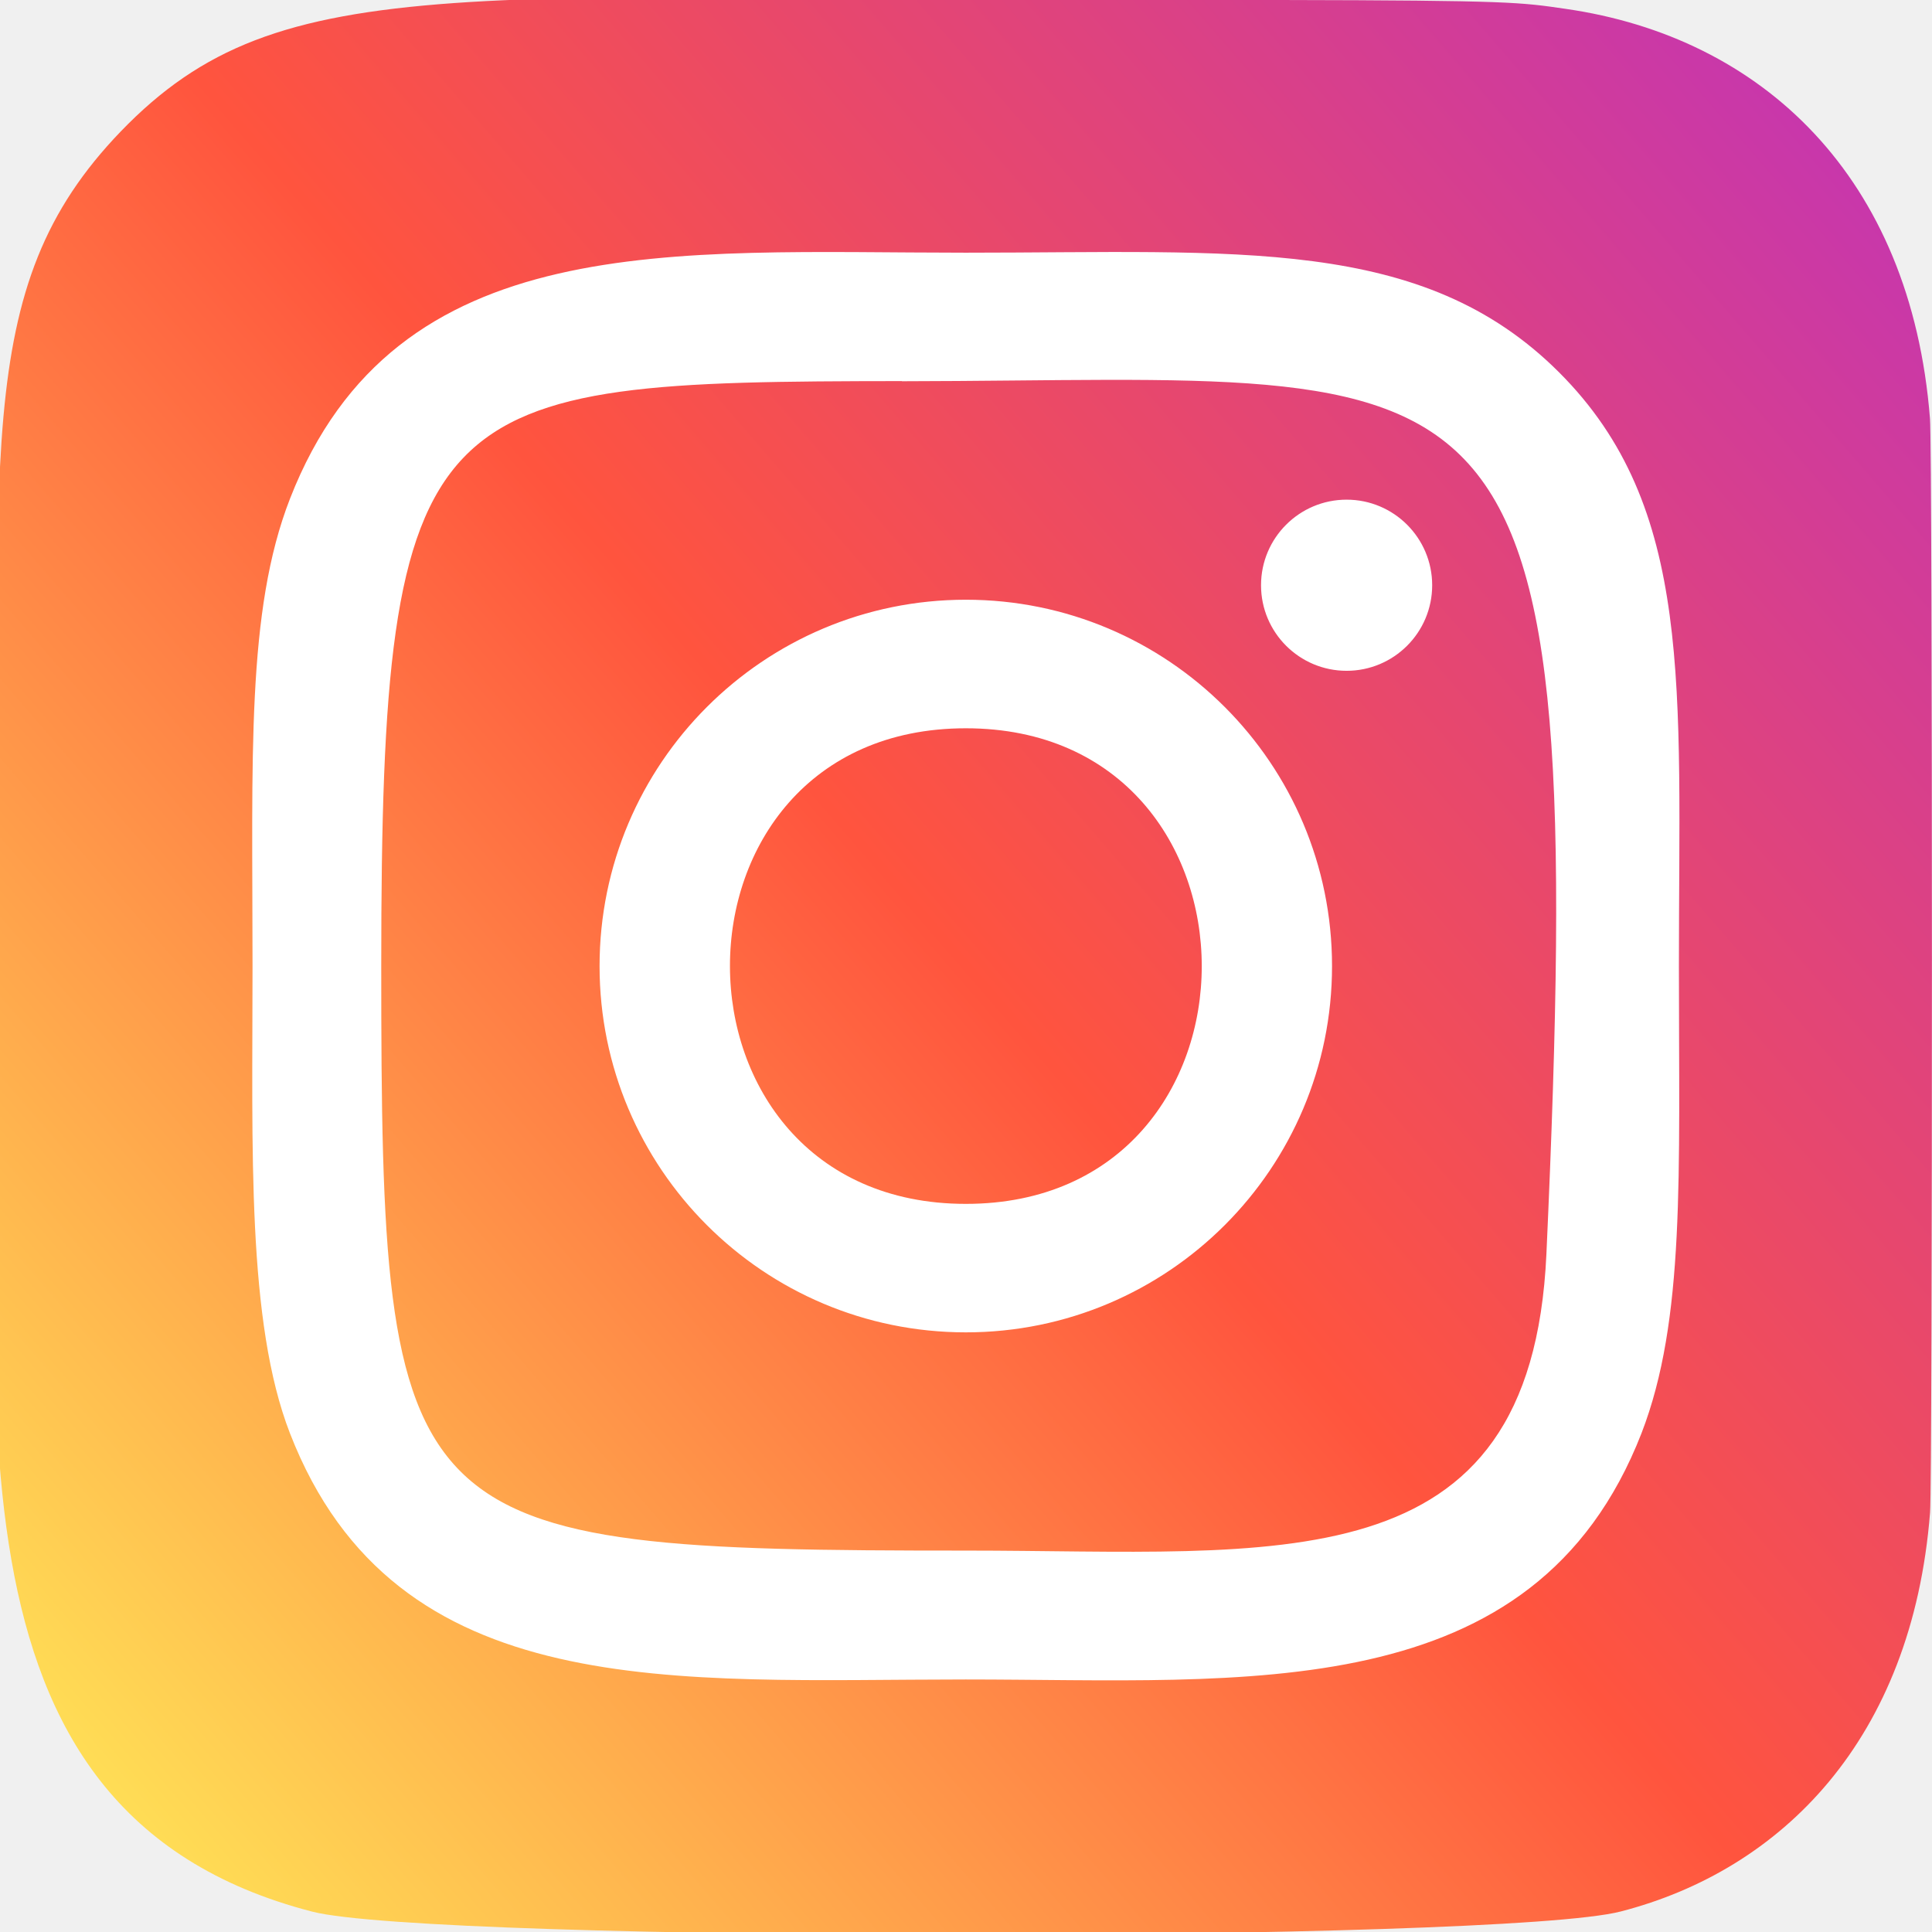
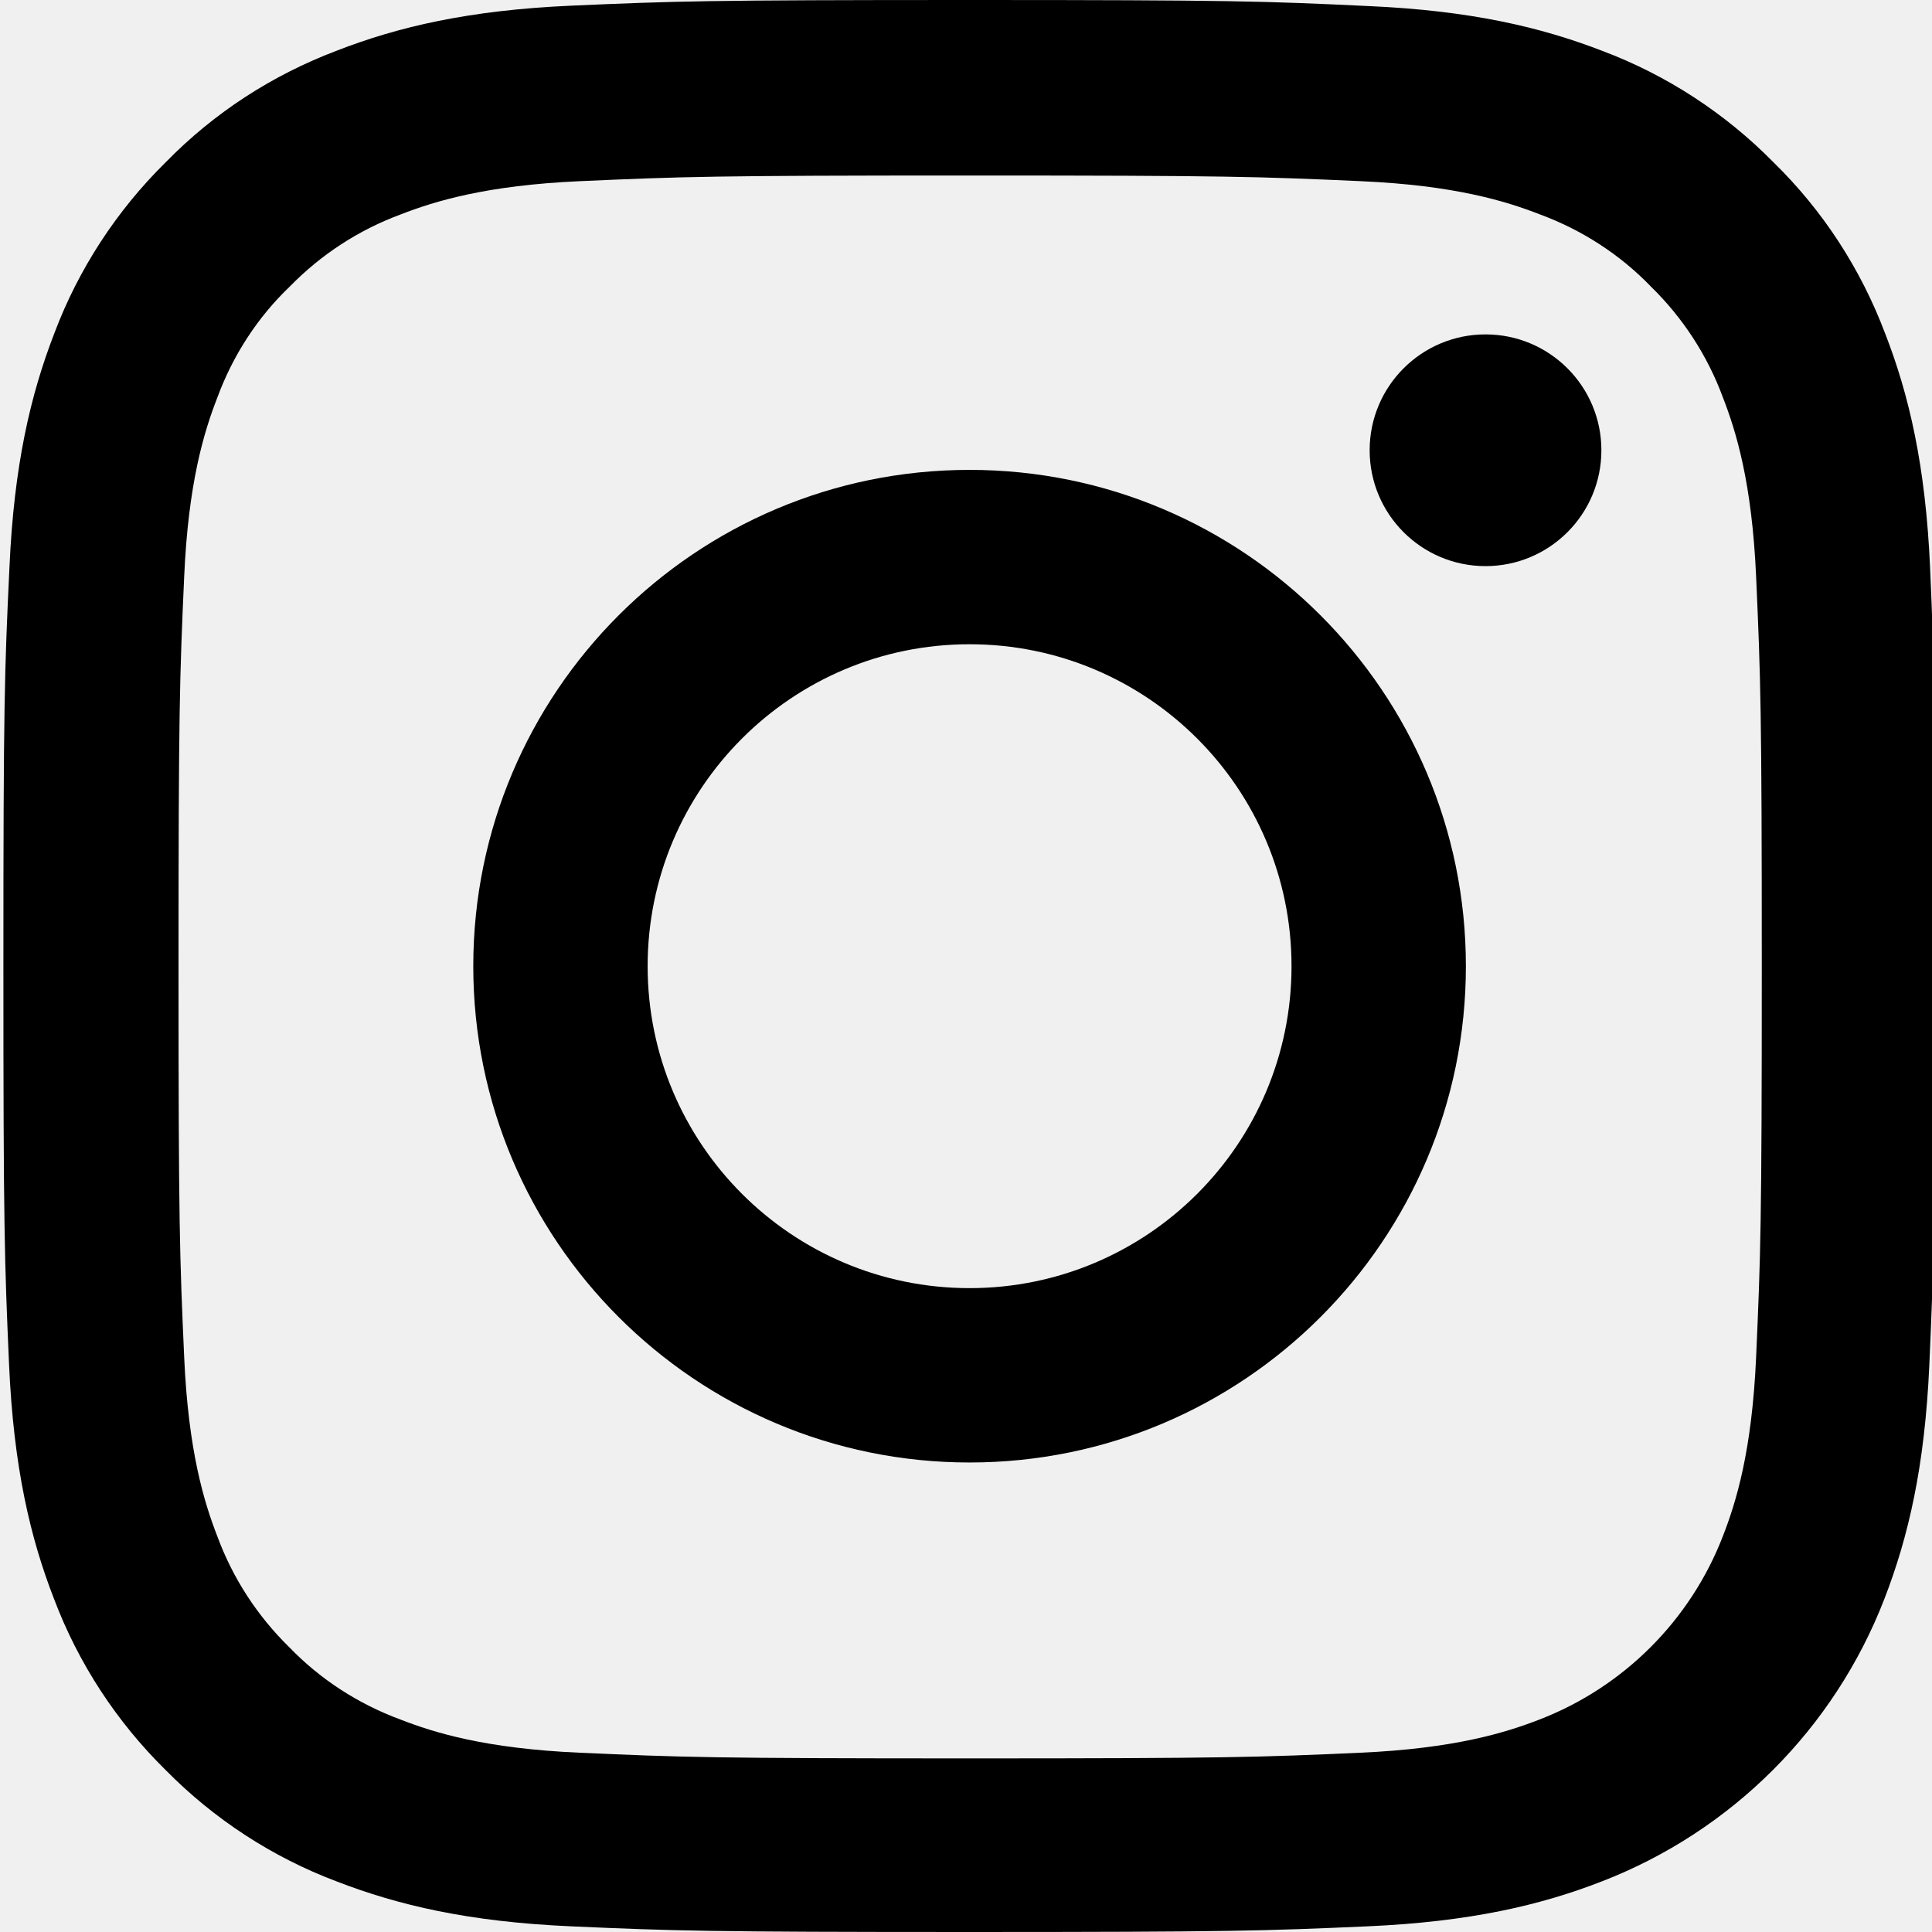
- <svg xmlns="http://www.w3.org/2000/svg" enable-background="new 0 0 24 24" height="512" viewBox="0 0 24 24" width="512">
-   <linearGradient id="SVGID_1_" gradientTransform="matrix(0 -1.982 -1.844 0 -132.522 -51.077)" gradientUnits="userSpaceOnUse" x1="-37.106" x2="-26.555" y1="-72.705" y2="-84.047">
-     <stop offset="0" stop-color="#fd5" />
-     <stop offset=".5" stop-color="#ff543e" />
-     <stop offset="1" stop-color="#c837ab" />
-   </linearGradient>
-   <path d="m1.5 1.633c-1.886 1.959-1.5 4.04-1.5 10.362 0 5.25-.916 10.513 3.878 11.752 1.497.385 14.761.385 16.256-.002 1.996-.515 3.62-2.134 3.842-4.957.031-.394.031-13.185-.001-13.587-.236-3.007-2.087-4.74-4.526-5.091-.559-.081-.671-.105-3.539-.11-10.173.005-12.403-.448-14.41 1.633z" fill="url(#SVGID_1_)" />
-   <path d="m11.998 3.139c-3.631 0-7.079-.323-8.396 3.057-.544 1.396-.465 3.209-.465 5.805 0 2.278-.073 4.419.465 5.804 1.314 3.382 4.79 3.058 8.394 3.058 3.477 0 7.062.362 8.395-3.058.545-1.41.465-3.196.465-5.804 0-3.462.191-5.697-1.488-7.375-1.7-1.7-3.999-1.487-7.374-1.487zm-.794 1.597c7.574-.012 8.538-.854 8.006 10.843-.189 4.137-3.339 3.683-7.211 3.683-7.06 0-7.263-.202-7.263-7.265 0-7.145.56-7.257 6.468-7.263zm5.524 1.471c-.587 0-1.063.476-1.063 1.063s.476 1.063 1.063 1.063 1.063-.476 1.063-1.063-.476-1.063-1.063-1.063zm-4.73 1.243c-2.513 0-4.55 2.038-4.55 4.551s2.037 4.55 4.55 4.55 4.549-2.037 4.549-4.55-2.036-4.551-4.549-4.551zm0 1.597c3.905 0 3.91 5.908 0 5.908-3.904 0-3.91-5.908 0-5.908z" fill="#fff" />
+ <svg xmlns="http://www.w3.org/2000/svg" height="511pt" viewBox="0 0 511 511.9" width="511pt">
+   <path d="m510.949 150.5c-1.199-27.199-5.598-45.898-11.898-62.102-6.5-17.199-16.5-32.598-29.602-45.398-12.801-13-28.301-23.102-45.301-29.5-16.297-6.301-34.898-10.699-62.098-11.898-27.402-1.301-36.102-1.602-105.602-1.602s-78.199.301-105.5 1.5c-27.199 1.199-45.898 5.602-62.098 11.898-17.203 6.5-32.602 16.5-45.402 29.602-13 12.801-23.098 28.301-29.5 45.301-6.301 16.301-10.699 34.898-11.898 62.098-1.301 27.402-1.602 36.102-1.602 105.602s.301 78.199 1.5 105.5c1.199 27.199 5.602 45.898 11.902 62.102 6.5 17.199 16.598 32.598 29.598 45.398 12.801 13 28.301 23.102 45.301 29.5 16.301 6.301 34.898 10.699 62.102 11.898 27.297 1.203 36 1.5 105.5 1.5s78.199-.297 105.5-1.5c27.199-1.199 45.898-5.598 62.098-11.898 34.402-13.301 61.602-40.5 74.902-74.898 6.297-16.301 10.699-34.902 11.898-62.102 1.199-27.301 1.5-36 1.5-105.5s-.102-78.199-1.301-105.5zm-46.098 209c-1.102 25-5.301 38.5-8.801 47.5-8.602 22.301-26.301 40-48.602 48.602-9 3.5-22.598 7.699-47.5 8.797-27 1.203-35.098 1.5-103.398 1.5s-76.5-.297-103.402-1.5c-25-1.098-38.5-5.297-47.5-8.797-11.098-4.102-21.199-10.602-29.398-19.102-8.5-8.301-15-18.301-19.102-29.398-3.5-9-7.699-22.602-8.797-47.5-1.203-27-1.5-35.102-1.5-103.402s.297-76.5 1.5-103.398c1.098-25 5.297-38.5 8.797-47.5 4.102-11.102 10.602-21.199 19.203-29.402 8.297-8.5 18.297-15 29.398-19.098 9-3.5 22.602-7.699 47.5-8.801 27-1.199 35.102-1.5 103.398-1.5 68.402 0 76.5.301 103.402 1.5 25 1.102 38.5 5.301 47.5 8.801 11.098 4.098 21.199 10.598 29.398 19.098 8.5 8.301 15 18.301 19.102 29.402 3.5 9 7.699 22.598 8.801 47.5 1.199 27 1.5 35.098 1.5 103.398s-.301 76.301-1.5 103.301zm0 0" />
+   <path d="m256.449 124.5c-72.598 0-131.5 58.898-131.5 131.5s58.902 131.5 131.5 131.5c72.602 0 131.5-58.898 131.5-131.5s-58.898-131.5-131.5-131.5zm0 216.801c-47.098 0-85.301-38.199-85.301-85.301s38.203-85.301 85.301-85.301c47.102 0 85.301 38.199 85.301 85.301s-38.199 85.301-85.301 85.301zm0 0" />
+   <path d="m423.852 119.301c0 16.953-13.746 30.699-30.703 30.699-16.953 0-30.699-13.746-30.699-30.699 0-16.957 13.746-30.699 30.699-30.699 16.957 0 30.703 13.742 30.703 30.699zm0 0" />
</svg>
